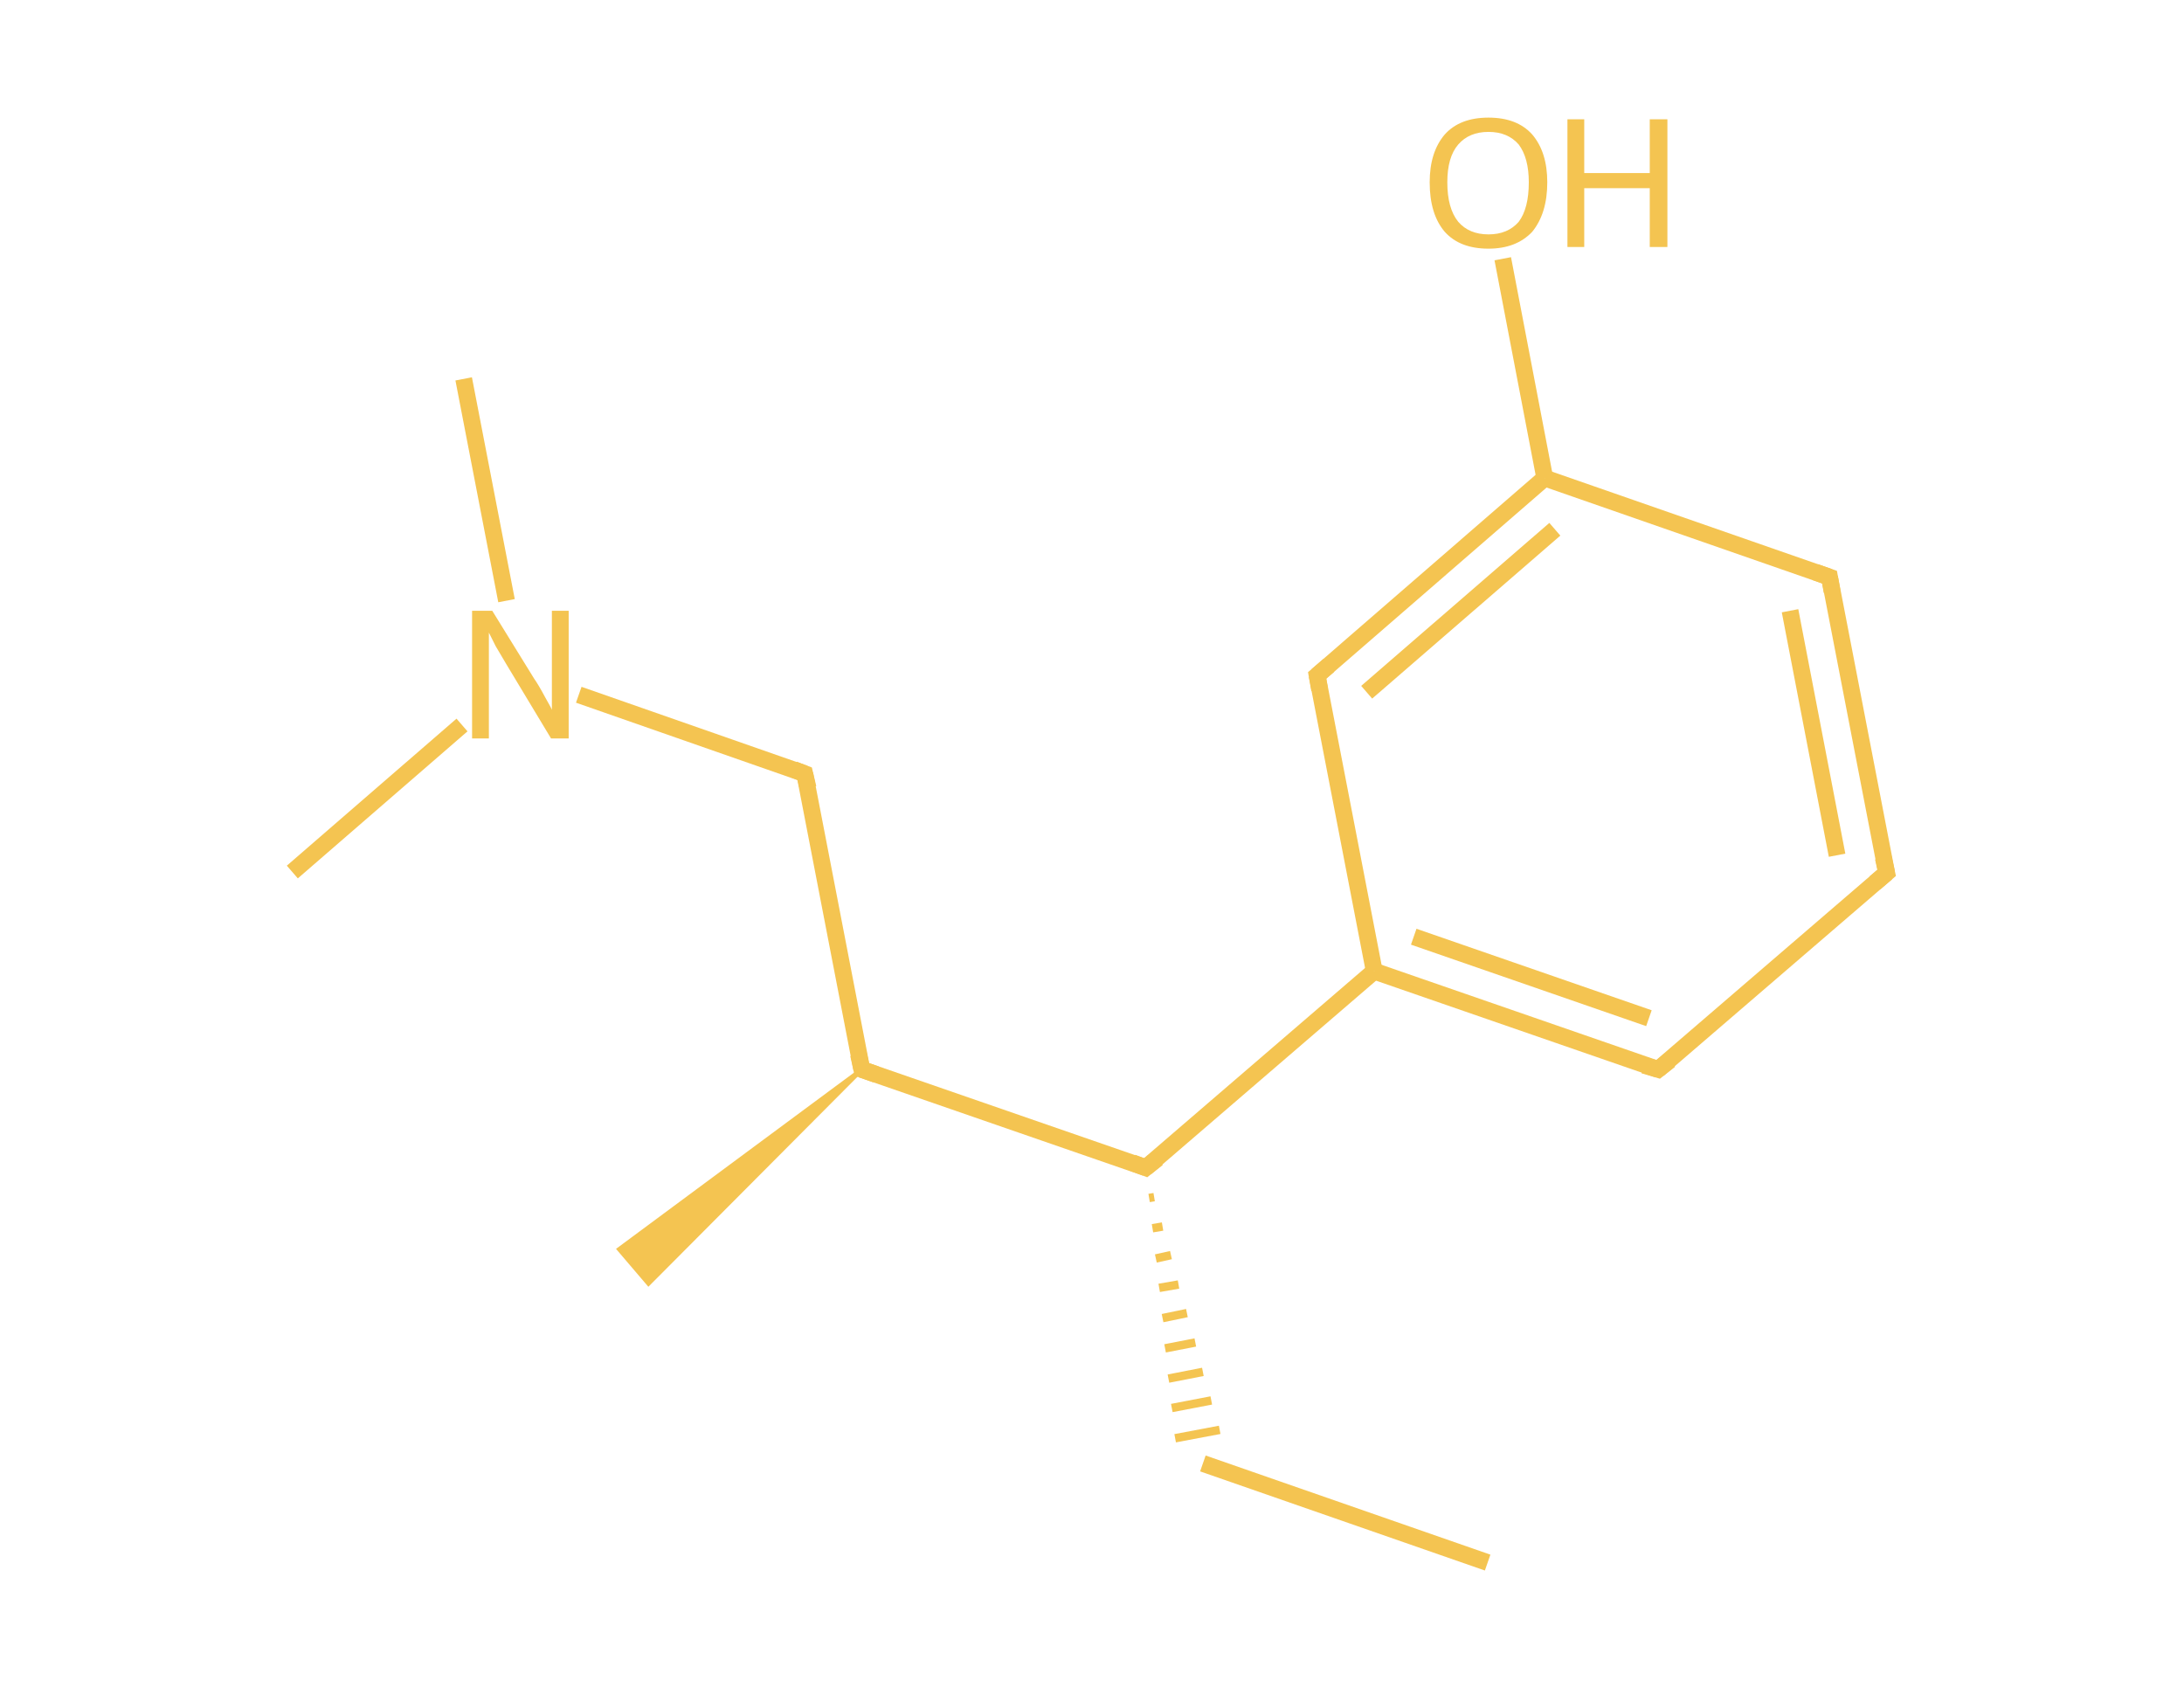
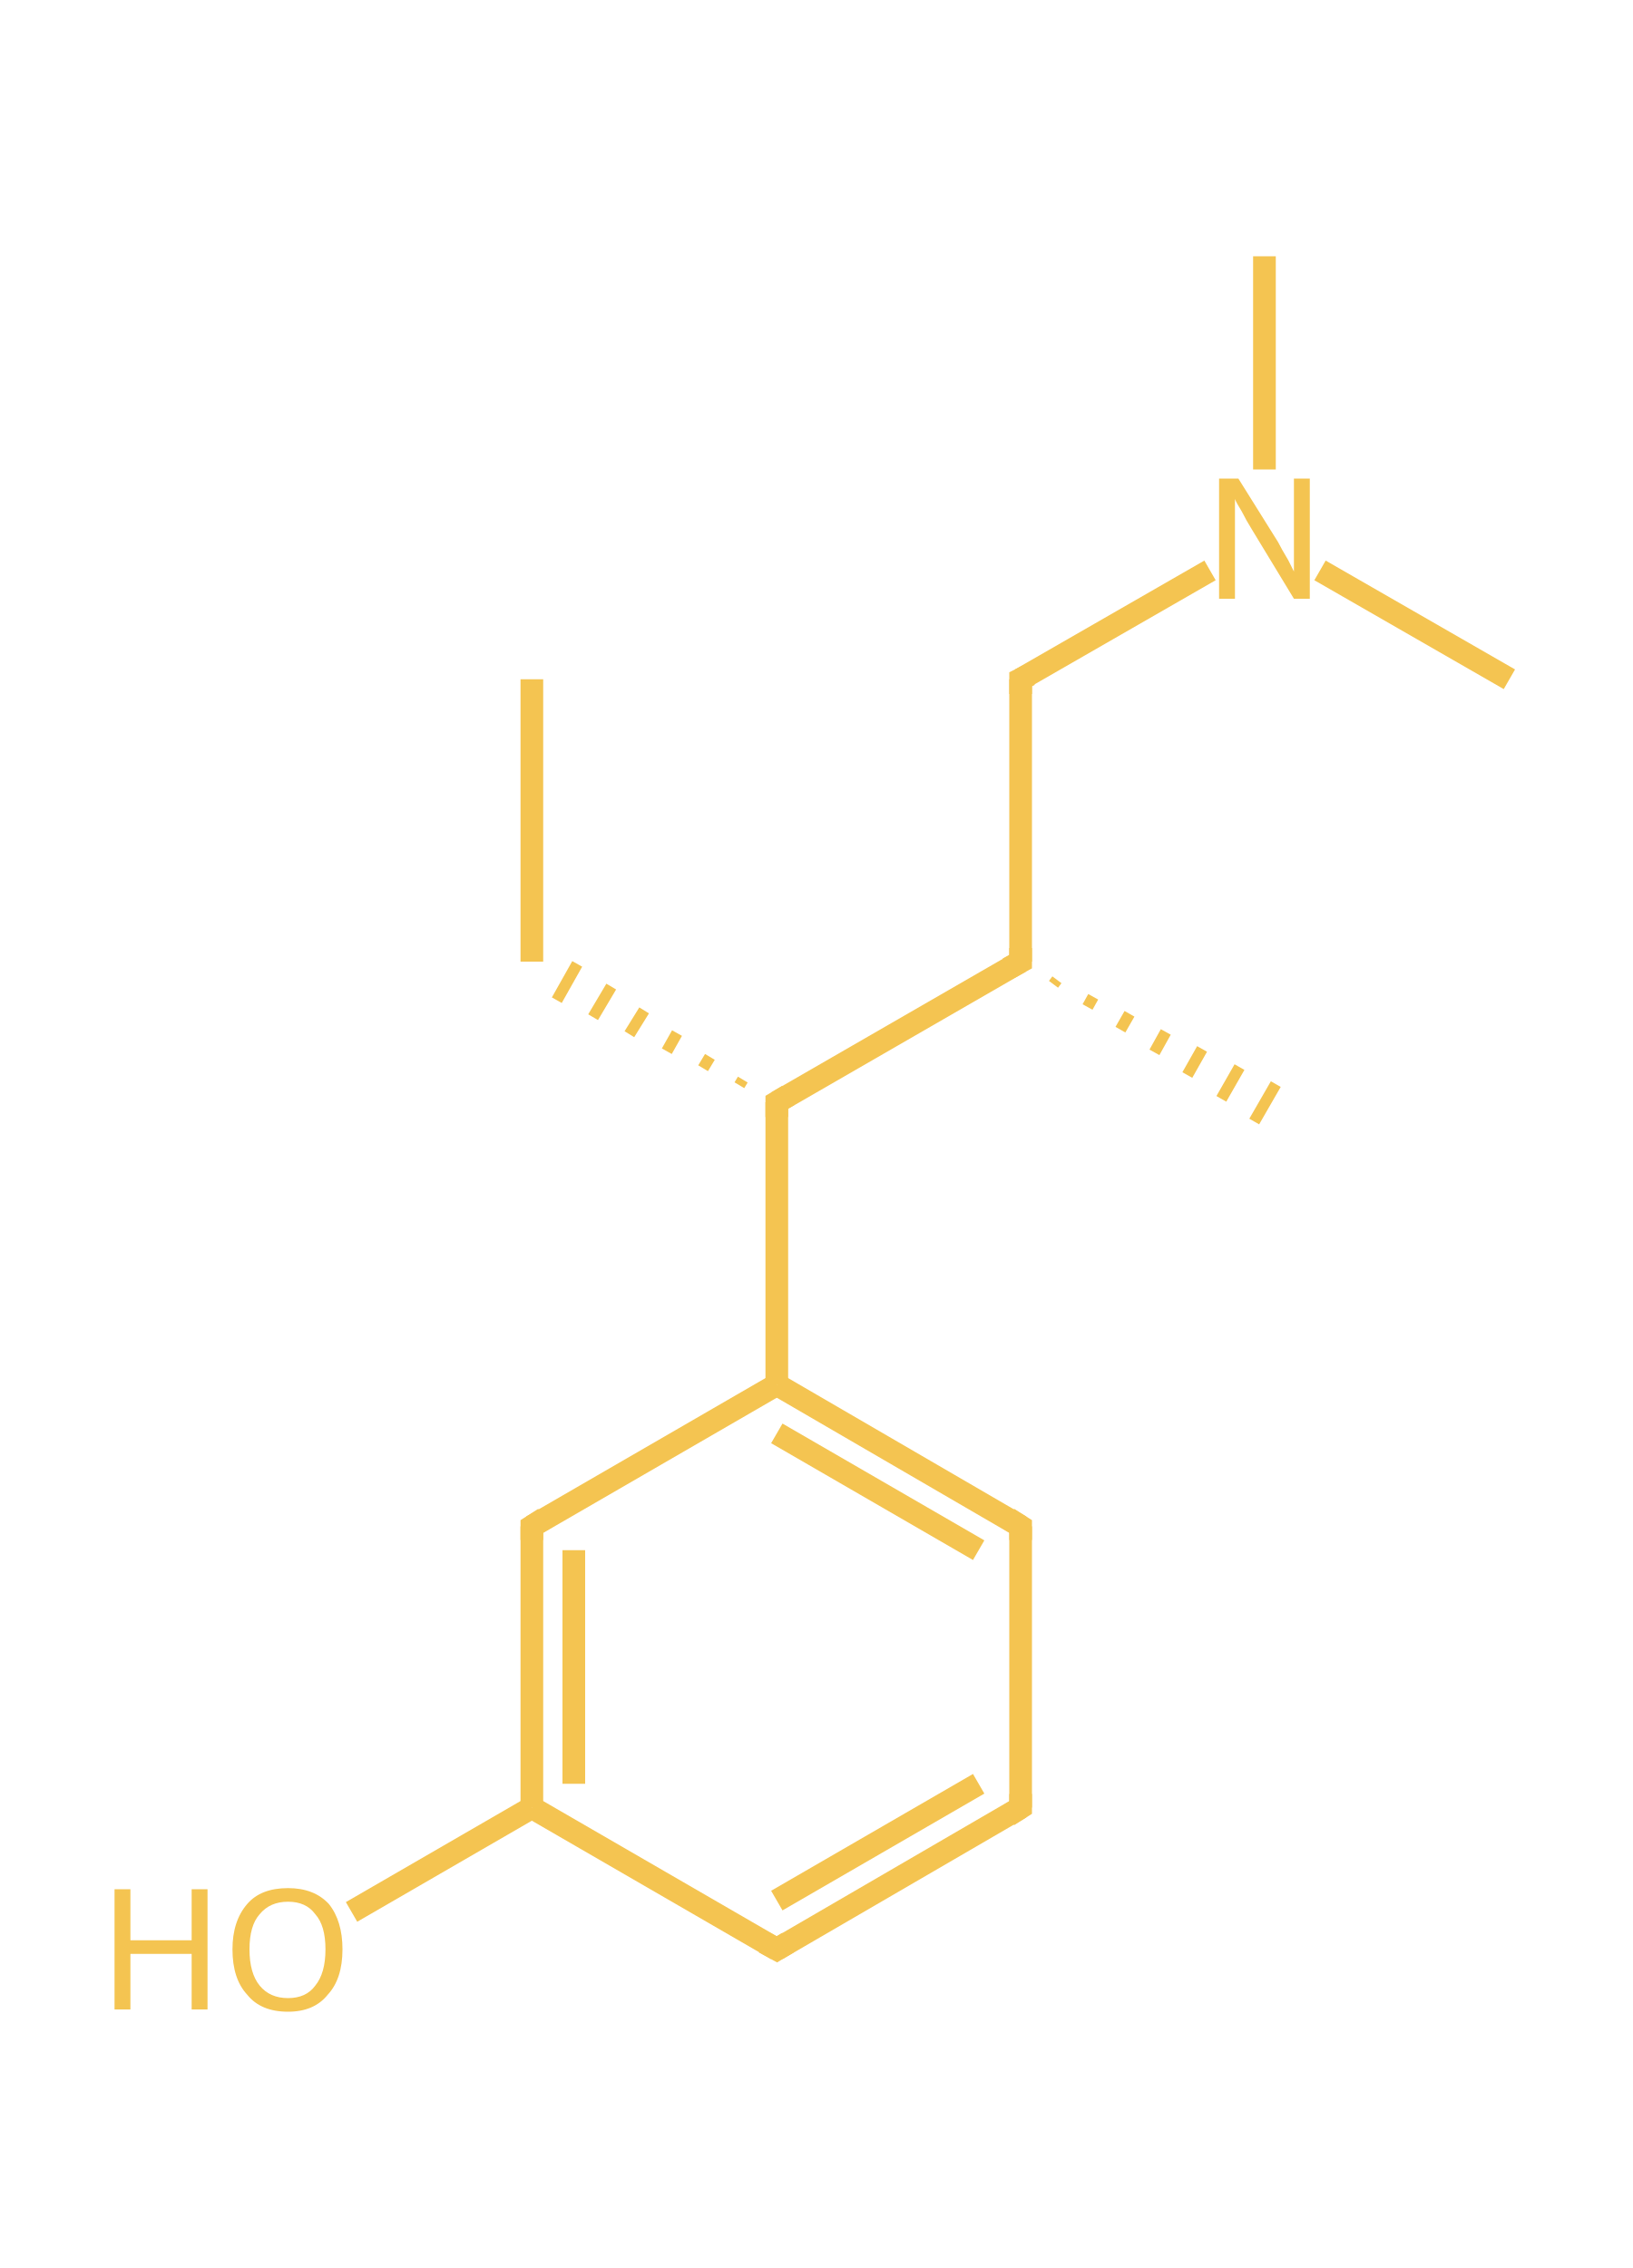
- <svg xmlns="http://www.w3.org/2000/svg" viewBox="0 0 260 200">
-   <path class="bond-0 atom-0 atom-1" d="M 177.1,186.0 L 143.2,174.2" style="fill:none;fill-rule:evenodd;stroke:#F4C451;stroke-width:2.0px;stroke-linecap:butt;stroke-linejoin:miter;stroke-opacity:1" />
-   <path class="bond-1 atom-2 atom-1" d="M 136.8,142.6 L 137.4,142.5" style="fill:none;fill-rule:evenodd;stroke:#F4C451;stroke-width:1.0px;stroke-linecap:butt;stroke-linejoin:miter;stroke-opacity:1" />
-   <path class="bond-1 atom-2 atom-1" d="M 137.2,146.2 L 138.4,146.0" style="fill:none;fill-rule:evenodd;stroke:#F4C451;stroke-width:1.0px;stroke-linecap:butt;stroke-linejoin:miter;stroke-opacity:1" />
-   <path class="bond-1 atom-2 atom-1" d="M 137.6,149.8 L 139.4,149.4" style="fill:none;fill-rule:evenodd;stroke:#F4C451;stroke-width:1.0px;stroke-linecap:butt;stroke-linejoin:miter;stroke-opacity:1" />
-   <path class="bond-1 atom-2 atom-1" d="M 138.0,153.3 L 140.3,152.9" style="fill:none;fill-rule:evenodd;stroke:#F4C451;stroke-width:1.0px;stroke-linecap:butt;stroke-linejoin:miter;stroke-opacity:1" />
-   <path class="bond-1 atom-2 atom-1" d="M 138.4,156.9 L 141.3,156.3" style="fill:none;fill-rule:evenodd;stroke:#F4C451;stroke-width:1.0px;stroke-linecap:butt;stroke-linejoin:miter;stroke-opacity:1" />
-   <path class="bond-1 atom-2 atom-1" d="M 138.7,160.5 L 142.3,159.8" style="fill:none;fill-rule:evenodd;stroke:#F4C451;stroke-width:1.0px;stroke-linecap:butt;stroke-linejoin:miter;stroke-opacity:1" />
-   <path class="bond-1 atom-2 atom-1" d="M 139.1,164.1 L 143.2,163.3" style="fill:none;fill-rule:evenodd;stroke:#F4C451;stroke-width:1.0px;stroke-linecap:butt;stroke-linejoin:miter;stroke-opacity:1" />
-   <path class="bond-1 atom-2 atom-1" d="M 139.5,167.6 L 144.2,166.7" style="fill:none;fill-rule:evenodd;stroke:#F4C451;stroke-width:1.0px;stroke-linecap:butt;stroke-linejoin:miter;stroke-opacity:1" />
-   <path class="bond-1 atom-2 atom-1" d="M 139.9,171.2 L 145.2,170.2" style="fill:none;fill-rule:evenodd;stroke:#F4C451;stroke-width:1.0px;stroke-linecap:butt;stroke-linejoin:miter;stroke-opacity:1" />
-   <path class="bond-2 atom-2 atom-3" d="M 136.4,139.0 L 163.6,115.6" style="fill:none;fill-rule:evenodd;stroke:#F4C451;stroke-width:2.0px;stroke-linecap:butt;stroke-linejoin:miter;stroke-opacity:1" />
-   <path class="bond-3 atom-3 atom-4" d="M 163.6,115.6 L 156.8,80.4" style="fill:none;fill-rule:evenodd;stroke:#F4C451;stroke-width:2.0px;stroke-linecap:butt;stroke-linejoin:miter;stroke-opacity:1" />
-   <path class="bond-4 atom-4 atom-5" d="M 156.8,80.4 L 183.9,56.9" style="fill:none;fill-rule:evenodd;stroke:#F4C451;stroke-width:2.0px;stroke-linecap:butt;stroke-linejoin:miter;stroke-opacity:1" />
-   <path class="bond-4 atom-4 atom-5" d="M 162.7,82.4 L 185.1,63.0" style="fill:none;fill-rule:evenodd;stroke:#F4C451;stroke-width:2.0px;stroke-linecap:butt;stroke-linejoin:miter;stroke-opacity:1" />
-   <path class="bond-5 atom-5 atom-6" d="M 183.9,56.9 L 217.8,68.7" style="fill:none;fill-rule:evenodd;stroke:#F4C451;stroke-width:2.0px;stroke-linecap:butt;stroke-linejoin:miter;stroke-opacity:1" />
-   <path class="bond-6 atom-6 atom-7" d="M 217.8,68.7 L 224.6,103.9" style="fill:none;fill-rule:evenodd;stroke:#F4C451;stroke-width:2.0px;stroke-linecap:butt;stroke-linejoin:miter;stroke-opacity:1" />
-   <path class="bond-6 atom-6 atom-7" d="M 213.1,72.7 L 218.7,101.8" style="fill:none;fill-rule:evenodd;stroke:#F4C451;stroke-width:2.0px;stroke-linecap:butt;stroke-linejoin:miter;stroke-opacity:1" />
-   <path class="bond-7 atom-7 atom-8" d="M 224.6,103.9 L 197.4,127.3" style="fill:none;fill-rule:evenodd;stroke:#F4C451;stroke-width:2.0px;stroke-linecap:butt;stroke-linejoin:miter;stroke-opacity:1" />
-   <path class="bond-8 atom-5 atom-9" d="M 183.9,56.9 L 178.9,30.8" style="fill:none;fill-rule:evenodd;stroke:#F4C451;stroke-width:2.0px;stroke-linecap:butt;stroke-linejoin:miter;stroke-opacity:1" />
-   <path class="bond-9 atom-2 atom-10" d="M 136.4,139.0 L 102.6,127.3" style="fill:none;fill-rule:evenodd;stroke:#F4C451;stroke-width:2.0px;stroke-linecap:butt;stroke-linejoin:miter;stroke-opacity:1" />
-   <path class="bond-10 atom-10 atom-11" d="M 102.6,127.3 L 77.2,152.8 L 73.7,148.7 Z" style="fill:#F4C451;fill-rule:evenodd;fill-opacity:1;stroke:#F4C451;stroke-width:0.5px;stroke-linecap:butt;stroke-linejoin:miter;stroke-miterlimit:10;stroke-opacity:1;" />
-   <path class="bond-11 atom-10 atom-12" d="M 102.6,127.3 L 95.8,92.1" style="fill:none;fill-rule:evenodd;stroke:#F4C451;stroke-width:2.0px;stroke-linecap:butt;stroke-linejoin:miter;stroke-opacity:1" />
-   <path class="bond-12 atom-12 atom-13" d="M 95.8,92.1 L 68.9,82.7" style="fill:none;fill-rule:evenodd;stroke:#F4C451;stroke-width:2.0px;stroke-linecap:butt;stroke-linejoin:miter;stroke-opacity:1" />
-   <path class="bond-13 atom-13 atom-14" d="M 60.3,71.5 L 55.2,45.1" style="fill:none;fill-rule:evenodd;stroke:#F4C451;stroke-width:2.0px;stroke-linecap:butt;stroke-linejoin:miter;stroke-opacity:1" />
-   <path class="bond-14 atom-13 atom-15" d="M 55.0,86.3 L 34.8,103.8" style="fill:none;fill-rule:evenodd;stroke:#F4C451;stroke-width:2.0px;stroke-linecap:butt;stroke-linejoin:miter;stroke-opacity:1" />
-   <path class="bond-15 atom-8 atom-3" d="M 197.4,127.3 L 163.6,115.6" style="fill:none;fill-rule:evenodd;stroke:#F4C451;stroke-width:2.0px;stroke-linecap:butt;stroke-linejoin:miter;stroke-opacity:1" />
-   <path class="bond-15 atom-8 atom-3" d="M 196.3,121.2 L 168.3,111.5" style="fill:none;fill-rule:evenodd;stroke:#F4C451;stroke-width:2.0px;stroke-linecap:butt;stroke-linejoin:miter;stroke-opacity:1" />
-   <path d="M 137.8,137.9 L 136.4,139.0 L 134.8,138.4" style="fill:none;stroke:#F4C451;stroke-width:2.0px;stroke-linecap:butt;stroke-linejoin:miter;stroke-miterlimit:10;stroke-opacity:1;" />
-   <path d="M 157.1,82.1 L 156.8,80.4 L 158.2,79.2" style="fill:none;stroke:#F4C451;stroke-width:2.0px;stroke-linecap:butt;stroke-linejoin:miter;stroke-miterlimit:10;stroke-opacity:1;" />
-   <path d="M 216.1,68.1 L 217.8,68.7 L 218.1,70.4" style="fill:none;stroke:#F4C451;stroke-width:2.0px;stroke-linecap:butt;stroke-linejoin:miter;stroke-miterlimit:10;stroke-opacity:1;" />
-   <path d="M 224.2,102.1 L 224.6,103.9 L 223.2,105.1" style="fill:none;stroke:#F4C451;stroke-width:2.0px;stroke-linecap:butt;stroke-linejoin:miter;stroke-miterlimit:10;stroke-opacity:1;" />
-   <path d="M 198.8,126.2 L 197.4,127.3 L 195.7,126.8" style="fill:none;stroke:#F4C451;stroke-width:2.0px;stroke-linecap:butt;stroke-linejoin:miter;stroke-miterlimit:10;stroke-opacity:1;" />
-   <path d="M 104.3,127.9 L 102.6,127.3 L 102.2,125.5" style="fill:none;stroke:#F4C451;stroke-width:2.0px;stroke-linecap:butt;stroke-linejoin:miter;stroke-miterlimit:10;stroke-opacity:1;" />
-   <path d="M 96.2,93.8 L 95.8,92.1 L 94.5,91.6" style="fill:none;stroke:#F4C451;stroke-width:2.0px;stroke-linecap:butt;stroke-linejoin:miter;stroke-miterlimit:10;stroke-opacity:1;" />
-   <path class="atom-9" d="M 170.2 21.7 Q 170.2 18.1, 172.0 16.0 Q 173.8 14.0, 177.2 14.0 Q 180.6 14.0, 182.4 16.0 Q 184.2 18.1, 184.2 21.7 Q 184.2 25.4, 182.4 27.6 Q 180.5 29.6, 177.2 29.6 Q 173.8 29.6, 172.0 27.6 Q 170.2 25.5, 170.2 21.7 M 177.2 27.9 Q 179.5 27.9, 180.8 26.4 Q 182.0 24.8, 182.0 21.7 Q 182.0 18.8, 180.8 17.2 Q 179.5 15.7, 177.2 15.7 Q 174.9 15.7, 173.6 17.2 Q 172.3 18.7, 172.3 21.7 Q 172.3 24.8, 173.6 26.4 Q 174.9 27.9, 177.2 27.9 " fill="#F4C451" />
-   <path class="atom-9" d="M 186.6 14.2 L 188.6 14.2 L 188.6 20.6 L 196.4 20.6 L 196.4 14.2 L 198.5 14.2 L 198.5 29.4 L 196.4 29.4 L 196.4 22.4 L 188.6 22.4 L 188.6 29.4 L 186.6 29.4 L 186.6 14.2 " fill="#F4C451" />
-   <path class="atom-13" d="M 58.6 72.7 L 63.6 80.8 Q 64.1 81.5, 64.9 83.0 Q 65.7 84.4, 65.7 84.5 L 65.7 72.7 L 67.7 72.7 L 67.7 87.9 L 65.6 87.9 L 60.3 79.1 Q 59.7 78.1, 59.0 76.9 Q 58.4 75.7, 58.2 75.3 L 58.2 87.9 L 56.2 87.9 L 56.2 72.7 L 58.6 72.7 " fill="#F4C451" />
+ <svg xmlns="http://www.w3.org/2000/svg" viewBox="0 0 144 200">
+   <path class="bond-0 atom-0 atom-13" d="M 31.0,168.6 L 46.9,159.4" style="fill:none;fill-rule:evenodd;stroke:#F4C451;stroke-width:2.0px;stroke-linecap:butt;stroke-linejoin:miter;stroke-opacity:1" />
+   <path class="bond-1 atom-1 atom-4" d="M 106.7,50.3 L 90.0,59.9" style="fill:none;fill-rule:evenodd;stroke:#F4C451;stroke-width:2.0px;stroke-linecap:butt;stroke-linejoin:miter;stroke-opacity:1" />
+   <path class="bond-2 atom-1 atom-11" d="M 111.5,41.4 L 111.5,22.6" style="fill:none;fill-rule:evenodd;stroke:#F4C451;stroke-width:2.0px;stroke-linecap:butt;stroke-linejoin:miter;stroke-opacity:1" />
+   <path class="bond-3 atom-1 atom-12" d="M 116.4,50.3 L 133.1,59.9" style="fill:none;fill-rule:evenodd;stroke:#F4C451;stroke-width:2.0px;stroke-linecap:butt;stroke-linejoin:miter;stroke-opacity:1" />
+   <path class="bond-4 atom-2 atom-3" d="M 68.5,97.2 L 90.0,84.8" style="fill:none;fill-rule:evenodd;stroke:#F4C451;stroke-width:2.0px;stroke-linecap:butt;stroke-linejoin:miter;stroke-opacity:1" />
+   <path class="bond-5 atom-2 atom-5" d="M 65.5,95.2 L 65.2,95.7" style="fill:none;fill-rule:evenodd;stroke:#F4C451;stroke-width:1.0px;stroke-linecap:butt;stroke-linejoin:miter;stroke-opacity:1" />
+   <path class="bond-5 atom-2 atom-5" d="M 62.6,93.2 L 62.0,94.2" style="fill:none;fill-rule:evenodd;stroke:#F4C451;stroke-width:1.0px;stroke-linecap:butt;stroke-linejoin:miter;stroke-opacity:1" />
+   <path class="bond-5 atom-2 atom-5" d="M 59.7,91.1 L 58.8,92.7" style="fill:none;fill-rule:evenodd;stroke:#F4C451;stroke-width:1.0px;stroke-linecap:butt;stroke-linejoin:miter;stroke-opacity:1" />
+   <path class="bond-5 atom-2 atom-5" d="M 56.8,89.1 L 55.5,91.2" style="fill:none;fill-rule:evenodd;stroke:#F4C451;stroke-width:1.0px;stroke-linecap:butt;stroke-linejoin:miter;stroke-opacity:1" />
+   <path class="bond-5 atom-2 atom-5" d="M 53.9,87.0 L 52.3,89.7" style="fill:none;fill-rule:evenodd;stroke:#F4C451;stroke-width:1.0px;stroke-linecap:butt;stroke-linejoin:miter;stroke-opacity:1" />
+   <path class="bond-5 atom-2 atom-5" d="M 50.9,85.0 L 49.1,88.2" style="fill:none;fill-rule:evenodd;stroke:#F4C451;stroke-width:1.0px;stroke-linecap:butt;stroke-linejoin:miter;stroke-opacity:1" />
+   <path class="bond-6 atom-2 atom-6" d="M 68.5,97.2 L 68.5,122.1" style="fill:none;fill-rule:evenodd;stroke:#F4C451;stroke-width:2.0px;stroke-linecap:butt;stroke-linejoin:miter;stroke-opacity:1" />
+   <path class="bond-7 atom-3 atom-4" d="M 90.0,84.8 L 90.0,59.9" style="fill:none;fill-rule:evenodd;stroke:#F4C451;stroke-width:2.0px;stroke-linecap:butt;stroke-linejoin:miter;stroke-opacity:1" />
+   <path class="bond-8 atom-3 atom-7" d="M 93.2,86.4 L 92.9,86.8" style="fill:none;fill-rule:evenodd;stroke:#F4C451;stroke-width:1.0px;stroke-linecap:butt;stroke-linejoin:miter;stroke-opacity:1" />
+   <path class="bond-8 atom-3 atom-7" d="M 96.4,87.9 L 95.9,88.8" style="fill:none;fill-rule:evenodd;stroke:#F4C451;stroke-width:1.0px;stroke-linecap:butt;stroke-linejoin:miter;stroke-opacity:1" />
+   <path class="bond-8 atom-3 atom-7" d="M 99.6,89.4 L 98.8,90.8" style="fill:none;fill-rule:evenodd;stroke:#F4C451;stroke-width:1.0px;stroke-linecap:butt;stroke-linejoin:miter;stroke-opacity:1" />
+   <path class="bond-8 atom-3 atom-7" d="M 102.8,91.0 L 101.8,92.8" style="fill:none;fill-rule:evenodd;stroke:#F4C451;stroke-width:1.0px;stroke-linecap:butt;stroke-linejoin:miter;stroke-opacity:1" />
+   <path class="bond-8 atom-3 atom-7" d="M 106.0,92.5 L 104.7,94.8" style="fill:none;fill-rule:evenodd;stroke:#F4C451;stroke-width:1.0px;stroke-linecap:butt;stroke-linejoin:miter;stroke-opacity:1" />
+   <path class="bond-8 atom-3 atom-7" d="M 109.3,94.1 L 107.7,96.9" style="fill:none;fill-rule:evenodd;stroke:#F4C451;stroke-width:1.0px;stroke-linecap:butt;stroke-linejoin:miter;stroke-opacity:1" />
+   <path class="bond-8 atom-3 atom-7" d="M 112.5,95.6 L 110.6,98.9" style="fill:none;fill-rule:evenodd;stroke:#F4C451;stroke-width:1.0px;stroke-linecap:butt;stroke-linejoin:miter;stroke-opacity:1" />
+   <path class="bond-9 atom-5 atom-8" d="M 46.9,84.8 L 46.9,59.9" style="fill:none;fill-rule:evenodd;stroke:#F4C451;stroke-width:2.0px;stroke-linecap:butt;stroke-linejoin:miter;stroke-opacity:1" />
+   <path class="bond-10 atom-6 atom-9" d="M 68.5,122.1 L 46.9,134.6" style="fill:none;fill-rule:evenodd;stroke:#F4C451;stroke-width:2.0px;stroke-linecap:butt;stroke-linejoin:miter;stroke-opacity:1" />
+   <path class="bond-11 atom-6 atom-10" d="M 68.5,122.1 L 90.0,134.6" style="fill:none;fill-rule:evenodd;stroke:#F4C451;stroke-width:2.0px;stroke-linecap:butt;stroke-linejoin:miter;stroke-opacity:1" />
+   <path class="bond-11 atom-6 atom-10" d="M 68.5,126.4 L 86.3,136.7" style="fill:none;fill-rule:evenodd;stroke:#F4C451;stroke-width:2.0px;stroke-linecap:butt;stroke-linejoin:miter;stroke-opacity:1" />
+   <path class="bond-12 atom-9 atom-13" d="M 46.9,134.6 L 46.9,159.4" style="fill:none;fill-rule:evenodd;stroke:#F4C451;stroke-width:2.0px;stroke-linecap:butt;stroke-linejoin:miter;stroke-opacity:1" />
+   <path class="bond-12 atom-9 atom-13" d="M 50.6,136.7 L 50.6,157.3" style="fill:none;fill-rule:evenodd;stroke:#F4C451;stroke-width:2.0px;stroke-linecap:butt;stroke-linejoin:miter;stroke-opacity:1" />
+   <path class="bond-13 atom-10 atom-14" d="M 90.0,134.6 L 90.0,159.4" style="fill:none;fill-rule:evenodd;stroke:#F4C451;stroke-width:2.0px;stroke-linecap:butt;stroke-linejoin:miter;stroke-opacity:1" />
+   <path class="bond-14 atom-13 atom-15" d="M 46.9,159.4 L 68.5,171.9" style="fill:none;fill-rule:evenodd;stroke:#F4C451;stroke-width:2.0px;stroke-linecap:butt;stroke-linejoin:miter;stroke-opacity:1" />
+   <path class="bond-15 atom-14 atom-15" d="M 90.0,159.4 L 68.5,171.9" style="fill:none;fill-rule:evenodd;stroke:#F4C451;stroke-width:2.0px;stroke-linecap:butt;stroke-linejoin:miter;stroke-opacity:1" />
+   <path class="bond-15 atom-14 atom-15" d="M 86.3,157.3 L 68.5,167.6" style="fill:none;fill-rule:evenodd;stroke:#F4C451;stroke-width:2.0px;stroke-linecap:butt;stroke-linejoin:miter;stroke-opacity:1" />
+   <path d="M 69.5,96.6 L 68.5,97.2 L 68.5,98.5" style="fill:none;stroke:#F4C451;stroke-width:2.0px;stroke-linecap:butt;stroke-linejoin:miter;stroke-miterlimit:10;stroke-opacity:1;" />
+   <path d="M 88.9,85.4 L 90.0,84.8 L 90.0,83.6" style="fill:none;stroke:#F4C451;stroke-width:2.0px;stroke-linecap:butt;stroke-linejoin:miter;stroke-miterlimit:10;stroke-opacity:1;" />
+   <path d="M 90.8,59.5 L 90.0,59.9 L 90.0,61.2" style="fill:none;stroke:#F4C451;stroke-width:2.0px;stroke-linecap:butt;stroke-linejoin:miter;stroke-miterlimit:10;stroke-opacity:1;" />
+   <path d="M 48.0,133.9 L 46.9,134.6 L 46.9,135.8" style="fill:none;stroke:#F4C451;stroke-width:2.0px;stroke-linecap:butt;stroke-linejoin:miter;stroke-miterlimit:10;stroke-opacity:1;" />
+   <path d="M 88.9,133.9 L 90.0,134.6 L 90.0,135.8" style="fill:none;stroke:#F4C451;stroke-width:2.0px;stroke-linecap:butt;stroke-linejoin:miter;stroke-miterlimit:10;stroke-opacity:1;" />
+   <path d="M 90.0,158.2 L 90.0,159.4 L 88.9,160.1" style="fill:none;stroke:#F4C451;stroke-width:2.0px;stroke-linecap:butt;stroke-linejoin:miter;stroke-miterlimit:10;stroke-opacity:1;" />
+   <path d="M 67.4,171.3 L 68.5,171.9 L 69.5,171.3" style="fill:none;stroke:#F4C451;stroke-width:2.0px;stroke-linecap:butt;stroke-linejoin:miter;stroke-miterlimit:10;stroke-opacity:1;" />
+   <path class="atom-0" d="M 10.1 166.6 L 11.5 166.6 L 11.5 171.1 L 16.9 171.1 L 16.9 166.6 L 18.3 166.6 L 18.3 177.2 L 16.9 177.2 L 16.9 172.3 L 11.5 172.3 L 11.5 177.2 L 10.1 177.2 L 10.1 166.6 " fill="#F4C451" />
+   <path class="atom-0" d="M 20.5 171.9 Q 20.5 169.4, 21.8 167.9 Q 23.0 166.5, 25.4 166.5 Q 27.7 166.5, 29.0 167.9 Q 30.2 169.4, 30.2 171.9 Q 30.2 174.5, 28.9 175.9 Q 27.7 177.4, 25.4 177.4 Q 23.0 177.4, 21.8 175.9 Q 20.5 174.5, 20.5 171.9 M 25.4 176.2 Q 27.0 176.2, 27.8 175.1 Q 28.7 174.0, 28.7 171.9 Q 28.7 169.8, 27.8 168.8 Q 27.0 167.7, 25.4 167.7 Q 23.8 167.7, 22.9 168.8 Q 22.0 169.8, 22.0 171.9 Q 22.0 174.0, 22.9 175.1 Q 23.8 176.2, 25.4 176.2 " fill="#F4C451" />
+   <path class="atom-1" d="M 109.2 42.2 L 112.7 47.8 Q 113.0 48.4, 113.6 49.4 Q 114.1 50.4, 114.1 50.4 L 114.1 42.2 L 115.5 42.2 L 115.5 52.8 L 114.1 52.8 L 110.4 46.7 Q 109.9 45.9, 109.5 45.1 Q 109.0 44.3, 108.9 44.0 L 108.9 52.8 L 107.5 52.8 L 107.5 42.2 L 109.2 42.2 " fill="#F4C451" />
</svg>
